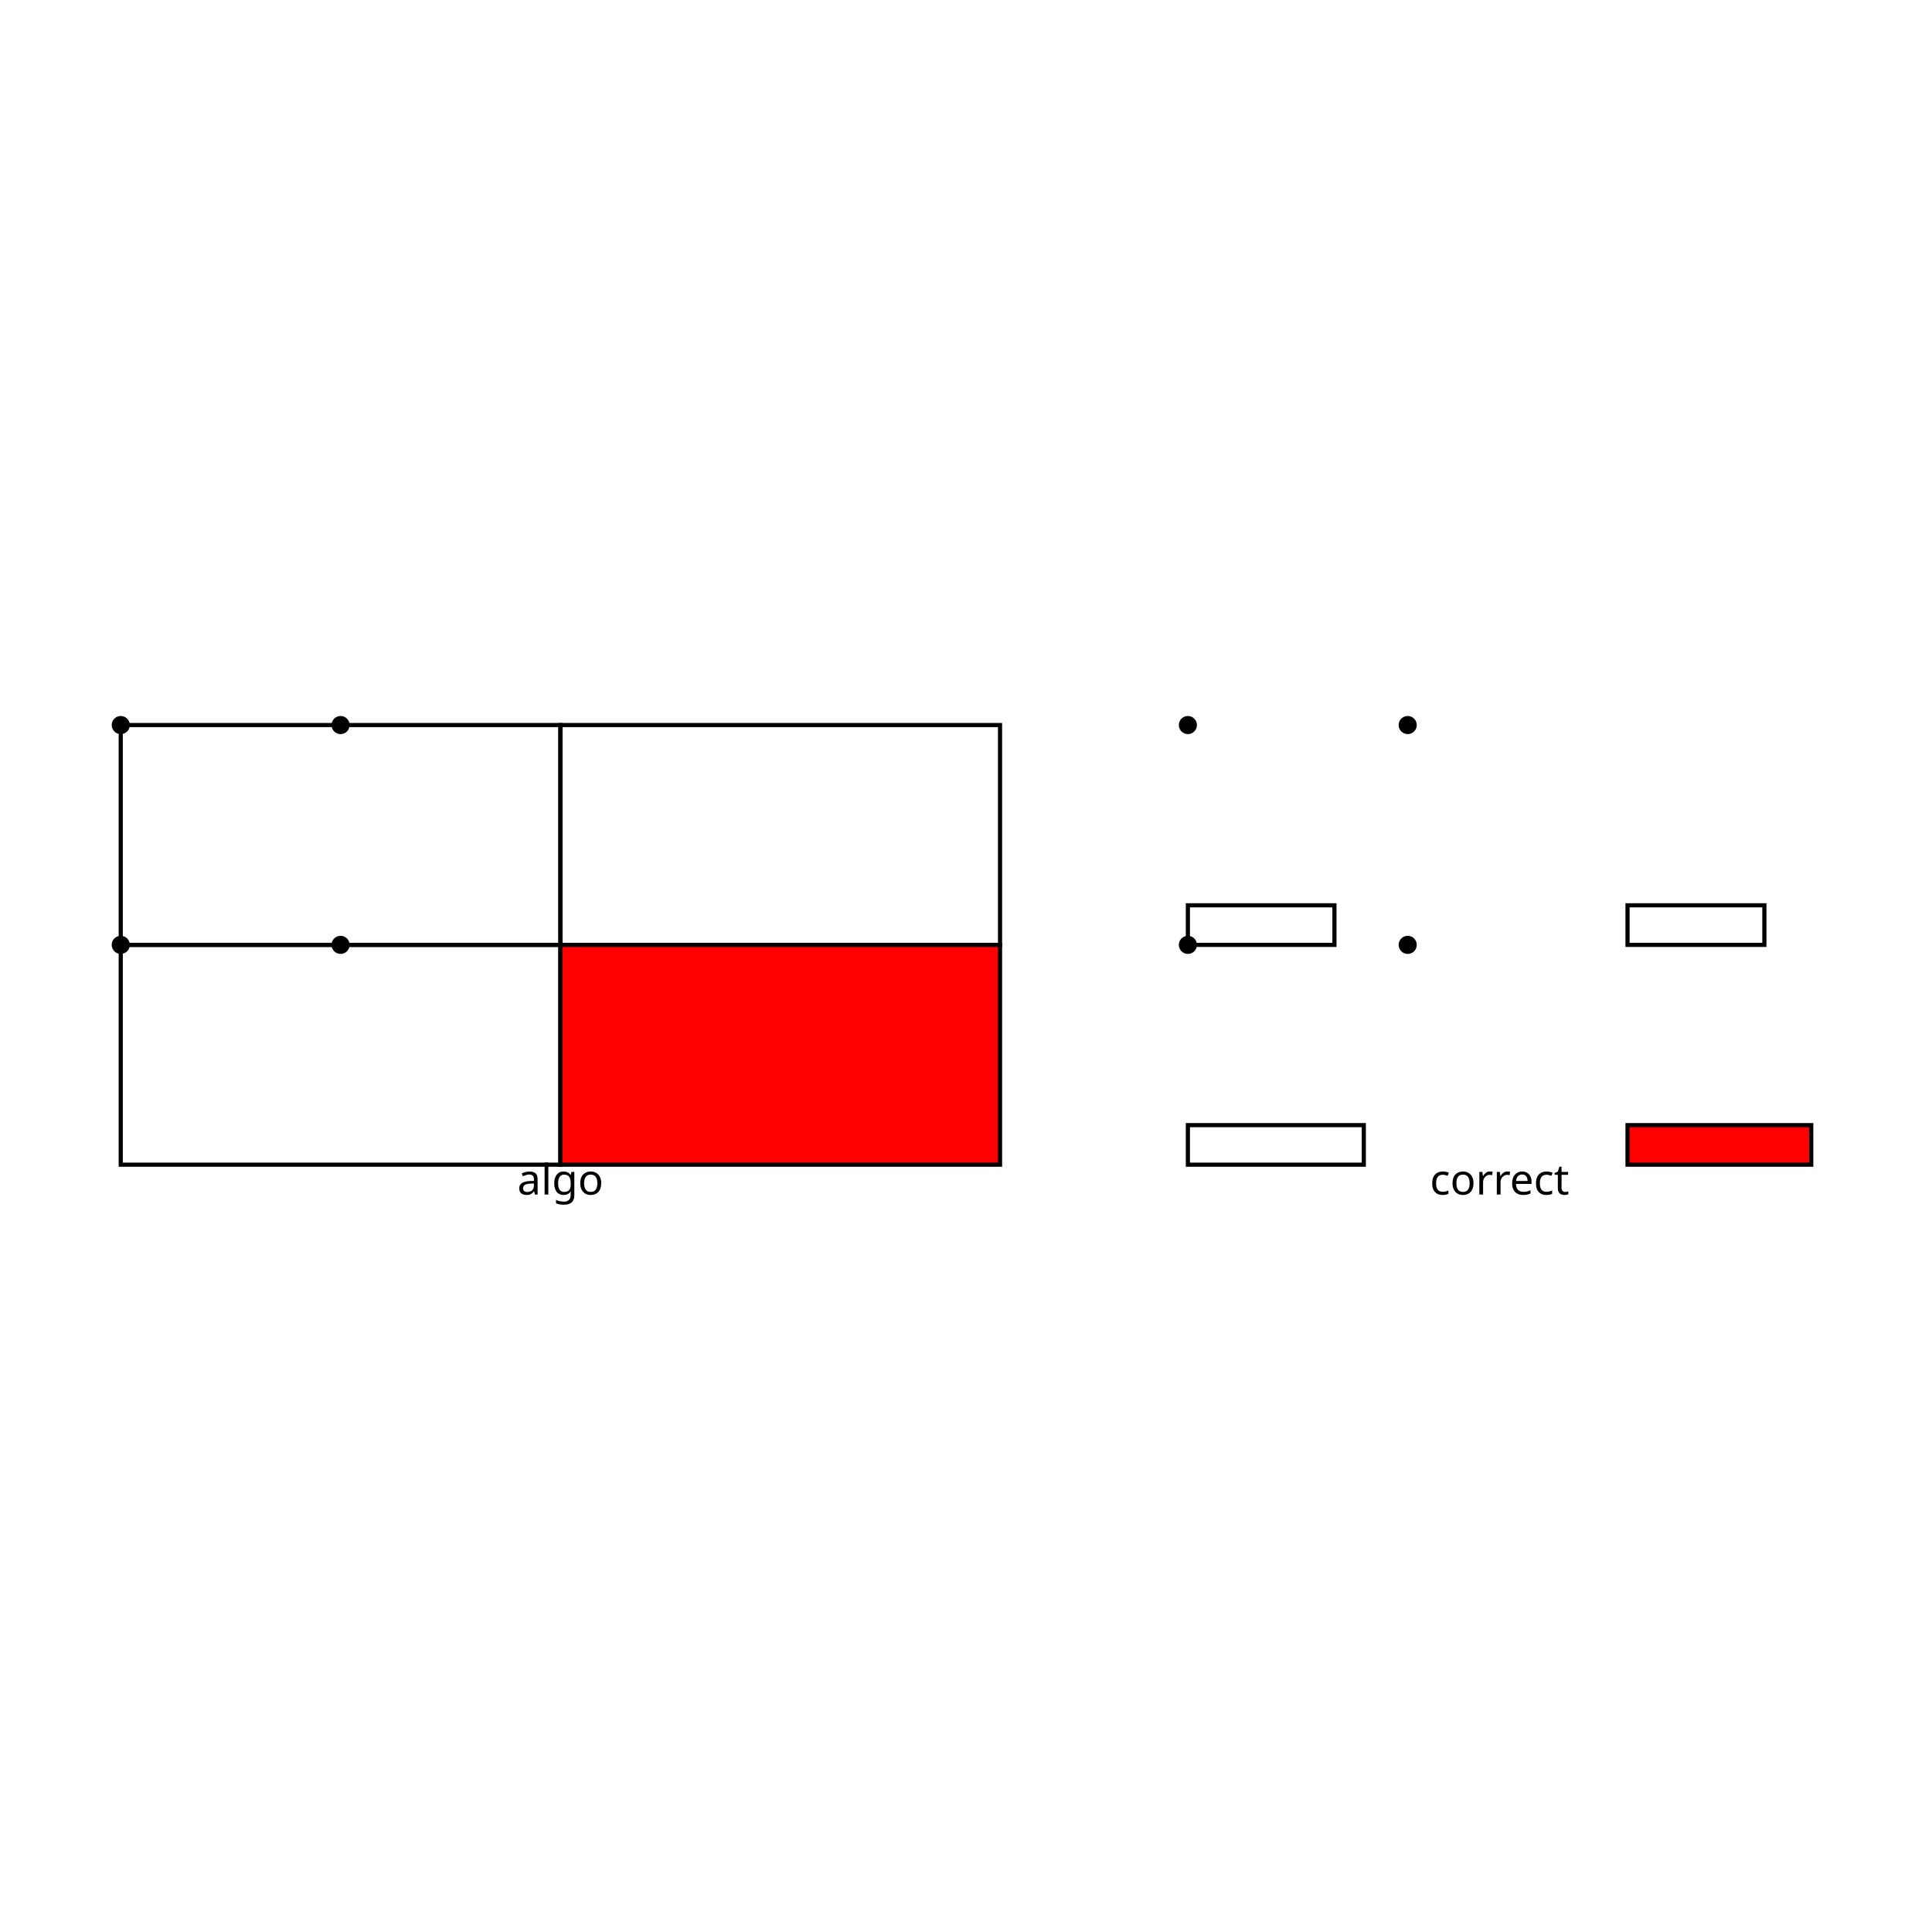
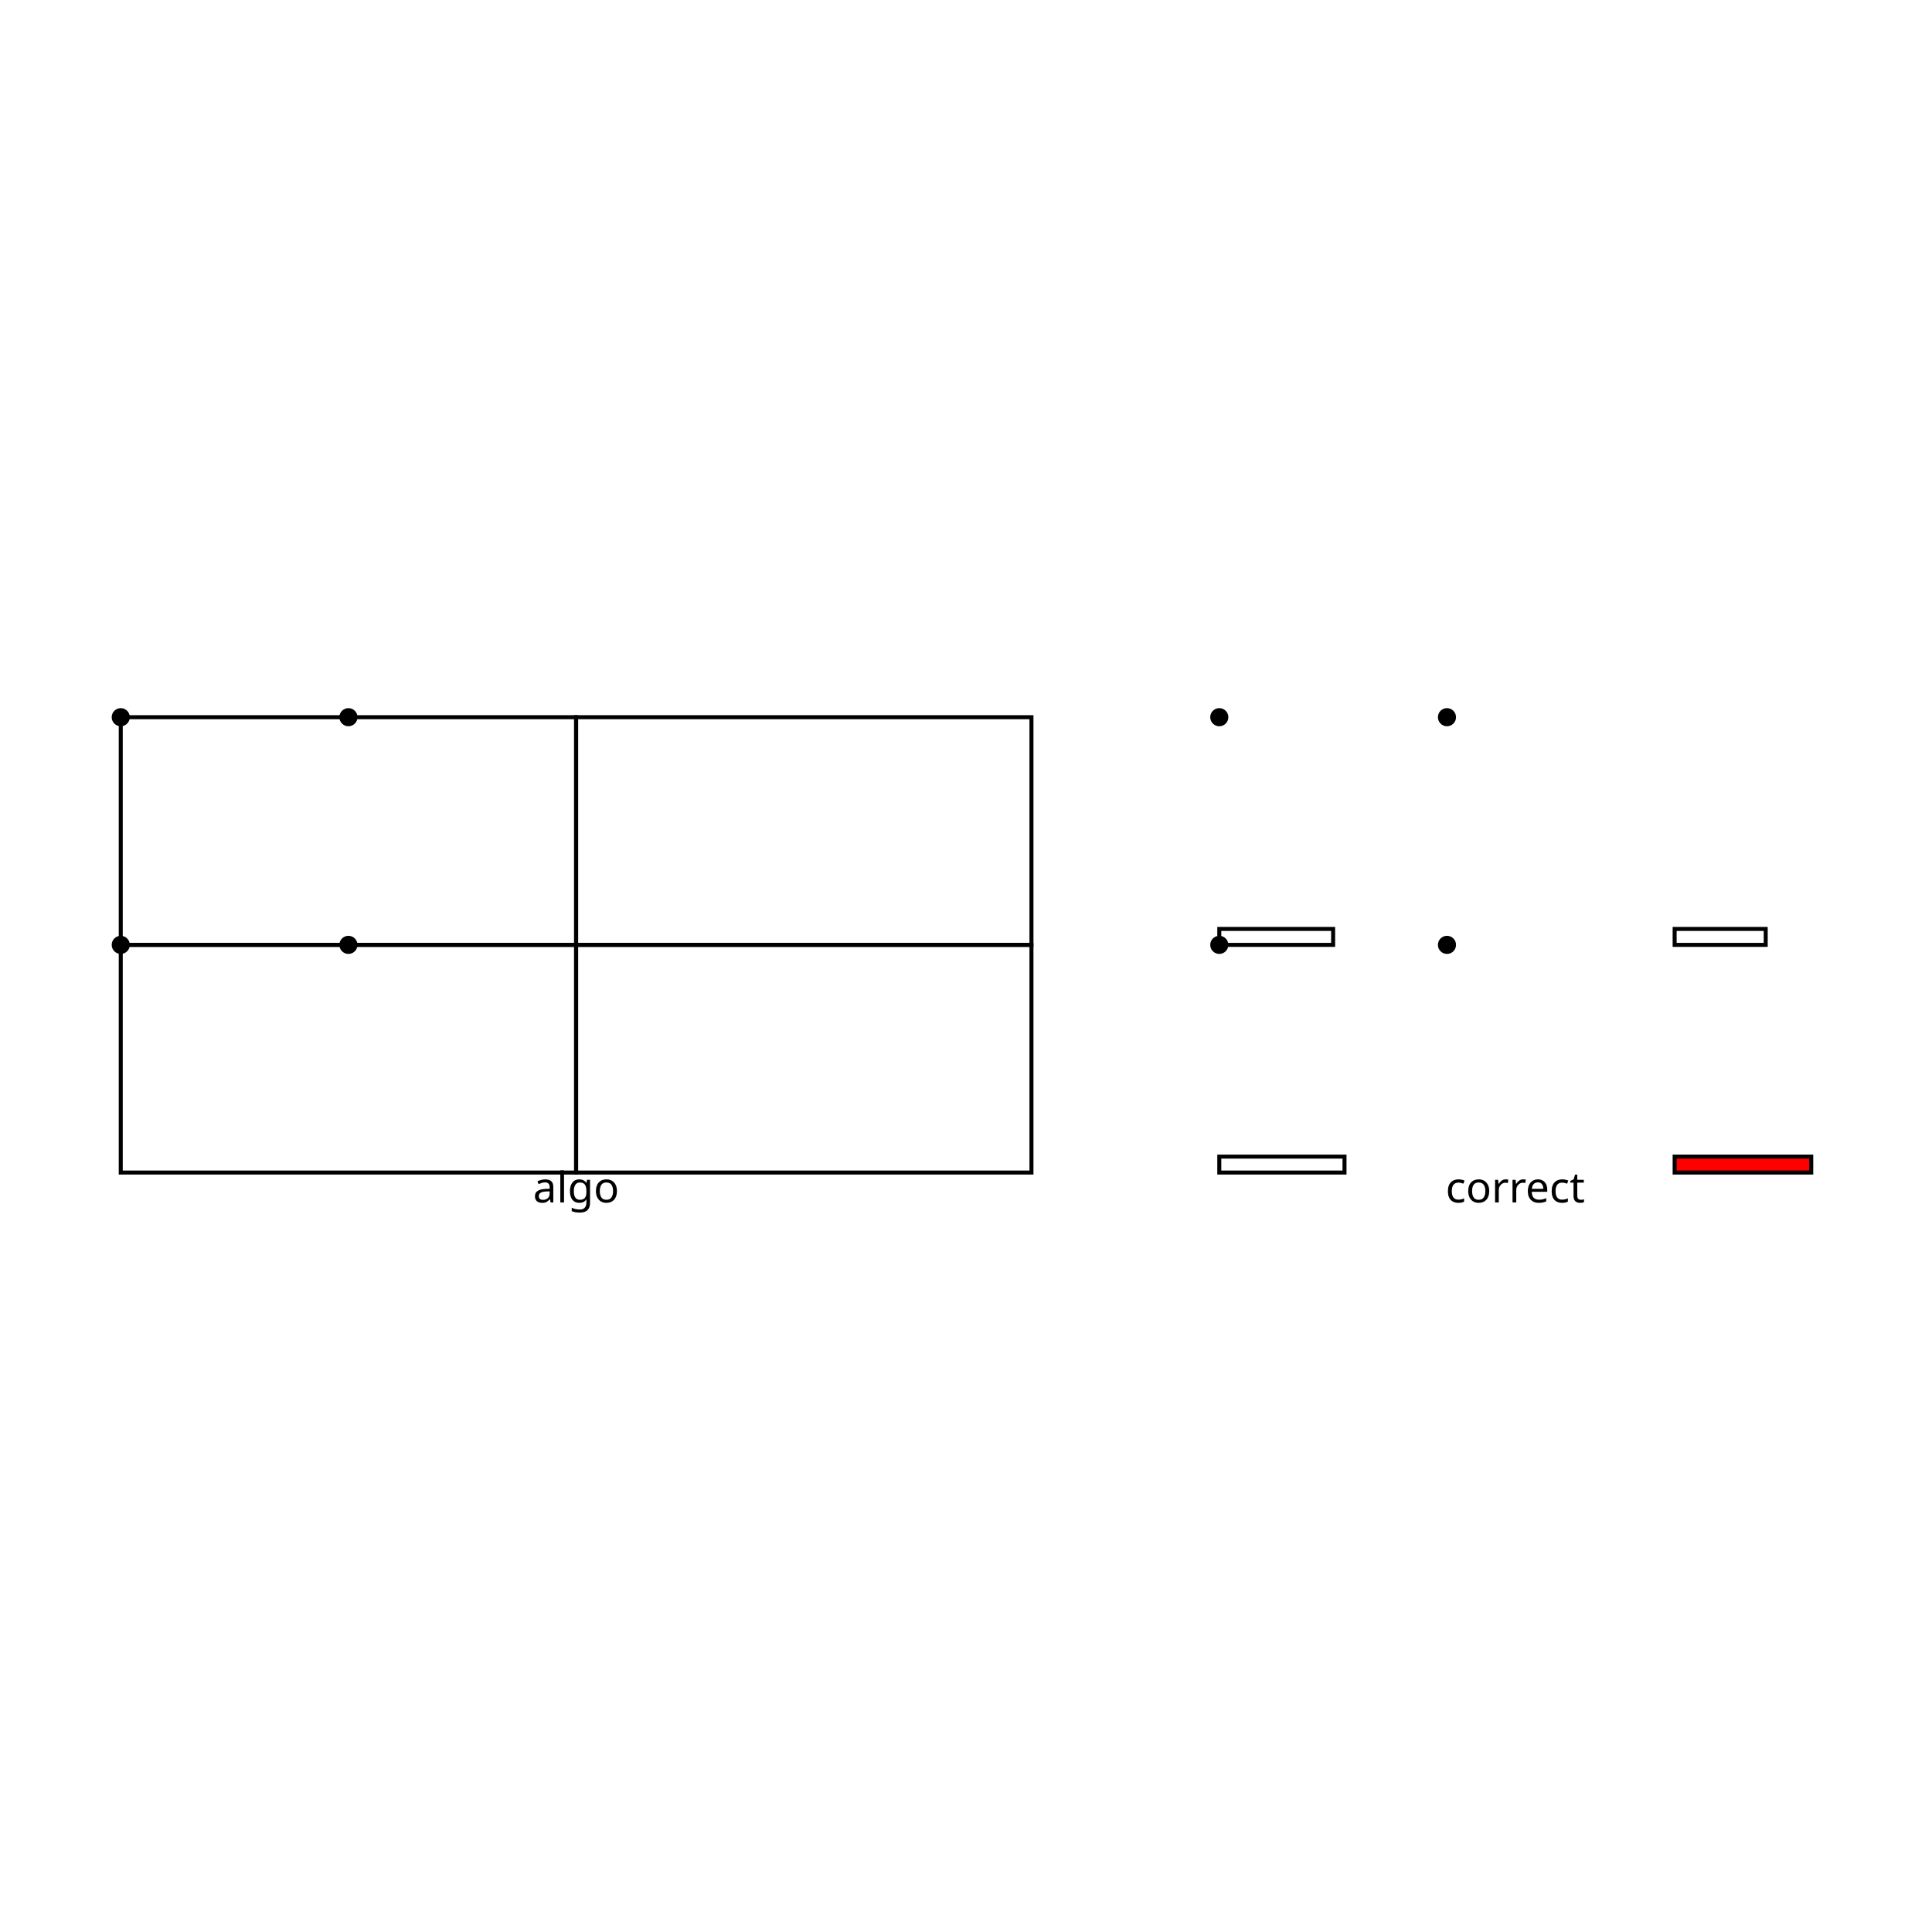
<svg xmlns="http://www.w3.org/2000/svg" width="640" height="640" viewBox="0 0 640 640">
  <rect width="100%" height="100%" fill="white" />
  <g>
-     <circle data-type="point" data-label="" data-x="0" data-y="0" cx="40" cy="240.181" r="3" fill="black" />
+     <circle data-type="point" data-label="" data-x="0" data-y="0" cx="40" cy="237.579" r="3" fill="black" />
  </g>
  <g>
-     <circle data-type="point" data-label="" data-x="100" data-y="0" cx="112.819" cy="240.181" r="3" fill="black" />
+     <circle data-type="point" data-label="" data-x="100" data-y="0" cx="115.421" cy="237.579" r="3" fill="black" />
  </g>
  <g>
-     <circle data-type="point" data-label="" data-x="100" data-y="100" cx="112.819" cy="313" r="3" fill="black" />
+     <circle data-type="point" data-label="" data-x="100" data-y="100" cx="115.421" cy="313" r="3" fill="black" />
  </g>
  <g>
    <circle data-type="point" data-label="" data-x="0" data-y="100" cx="40" cy="313" r="3" fill="black" />
  </g>
  <g>
-     <circle data-type="point" data-label="corner" data-x="485.447265625" data-y="0" cx="393.5" cy="240.181" r="3" fill="black" />
+     <circle data-type="point" data-label="corner" data-x="482.5" data-y="0" cx="403.906" cy="237.579" r="3" fill="black" />
  </g>
  <g>
-     <circle data-type="point" data-label="corner" data-x="585.447265625" data-y="0" cx="466.319" cy="240.181" r="3" fill="black" />
+     <circle data-type="point" data-label="corner" data-x="582.5" data-y="0" cx="479.327" cy="237.579" r="3" fill="black" />
  </g>
  <g>
-     <circle data-type="point" data-label="corner" data-x="585.447265625" data-y="100" cx="466.319" cy="313" r="3" fill="black" />
+     <circle data-type="point" data-label="corner" data-x="582.5" data-y="100" cx="479.327" cy="313" r="3" fill="black" />
  </g>
  <g>
-     <circle data-type="point" data-label="corner" data-x="485.447265625" data-y="100" cx="393.5" cy="313" r="3" fill="black" />
+     <circle data-type="point" data-label="corner" data-x="482.5" data-y="100" cx="403.906" cy="313" r="3" fill="black" />
  </g>
  <g>
-     <rect data-type="rect" data-label="start-item" data-x="100" data-y="50" x="40" y="240.181" width="145.639" height="72.819" fill="none" stroke="black" stroke-width="1.373" />
+     <rect data-type="rect" data-label="start-item" data-x="100" data-y="50" x="40" y="237.579" width="150.842" height="75.421" fill="none" stroke="black" stroke-width="1.326" />
  </g>
  <g>
-     <rect data-type="rect" data-label="end-item" data-x="300" data-y="50" x="185.639" y="240.181" width="145.639" height="72.819" fill="none" stroke="black" stroke-width="1.373" />
+     <rect data-type="rect" data-label="end-item" data-x="300" data-y="50" x="190.842" y="237.579" width="150.842" height="75.421" fill="none" stroke="black" stroke-width="1.326" />
  </g>
  <g>
-     <rect data-type="rect" data-label="center-item" data-x="100" data-y="150" x="40" y="313" width="145.639" height="72.819" fill="none" stroke="black" stroke-width="1.373" />
+     <rect data-type="rect" data-label="center-item" data-x="100" data-y="150" x="40" y="313" width="150.842" height="75.421" fill="none" stroke="black" stroke-width="1.326" />
  </g>
  <g>
-     <rect data-type="rect" data-label="stretch-item" data-x="300" data-y="150" x="185.639" y="313" width="145.639" height="72.819" fill="hsl(0deg, 100%, 50%)" stroke="black" stroke-width="1.373" />
+     <rect data-type="rect" data-label="stretch-item" data-x="300" data-y="150" x="190.842" y="313" width="150.842" height="75.421" fill="none" stroke="black" stroke-width="1.326" />
  </g>
  <g>
-     <rect data-type="rect" data-label="start-item" data-x="518.783203125" data-y="91" x="393.5" y="299.893" width="48.55" height="13.107" fill="none" stroke="black" stroke-width="1.373" />
+     <rect data-type="rect" data-label="start-item" data-x="507.5" data-y="96.5" x="403.906" y="307.721" width="37.71" height="5.279" fill="none" stroke="black" stroke-width="1.326" />
  </g>
  <g>
-     <rect data-type="rect" data-label="end-item" data-x="716.572265625" data-y="91" x="539.139" y="299.893" width="45.33" height="13.107" fill="none" stroke="black" stroke-width="1.373" />
+     <rect data-type="rect" data-label="end-item" data-x="702.5" data-y="96.5" x="554.747" y="307.721" width="30.168" height="5.279" fill="none" stroke="black" stroke-width="1.326" />
  </g>
  <g>
-     <rect data-type="rect" data-label="center-item" data-x="525.462890625" data-y="191" x="393.5" y="372.712" width="58.278" height="13.107" fill="none" stroke="black" stroke-width="1.373" />
+     <rect data-type="rect" data-label="center-item" data-x="510" data-y="196.5" x="403.906" y="383.141" width="41.481" height="5.279" fill="none" stroke="black" stroke-width="1.326" />
  </g>
  <g>
-     <rect data-type="rect" data-label="stretch-item" data-x="727.236328125" data-y="191" x="539.139" y="372.712" width="60.861" height="13.107" fill="hsl(0deg, 100%, 50%)" stroke="black" stroke-width="1.373" />
+     <rect data-type="rect" data-label="stretch-item" data-x="712.5" data-y="196.5" x="554.747" y="383.141" width="45.253" height="5.279" fill="hsl(0deg, 100%, 50%)" stroke="black" stroke-width="1.326" />
  </g>
-   <text data-type="text" data-label="algo" data-x="200" data-y="219.225634765625" x="185.639" y="399.819" fill="black" font-size="14" font-family="sans-serif" text-anchor="middle" dominant-baseline="text-after-edge">algo</text>
-   <text data-type="text" data-label="correct" data-x="627.236328125" data-y="219.225634765625" x="496.75" y="399.819" fill="black" font-size="14" font-family="sans-serif" text-anchor="middle" dominant-baseline="text-after-edge">correct</text>
+   <text data-type="text" data-label="algo" data-x="200" data-y="218.5625" x="190.842" y="402.421" fill="black" font-size="14" font-family="sans-serif" text-anchor="middle" dominant-baseline="text-after-edge">algo</text>
+   <text data-type="text" data-label="correct" data-x="612.5" data-y="218.5625" x="501.953" y="402.421" fill="black" font-size="14" font-family="sans-serif" text-anchor="middle" dominant-baseline="text-after-edge">correct</text>
  <g id="crosshair" style="display: none">
    <line id="crosshair-h" y1="0" y2="640" stroke="#666" stroke-width="0.5" />
    <line id="crosshair-v" x1="0" x2="640" stroke="#666" stroke-width="0.5" />
    <text id="coordinates" font-family="monospace" font-size="12" fill="#666" />
  </g>
</svg>
